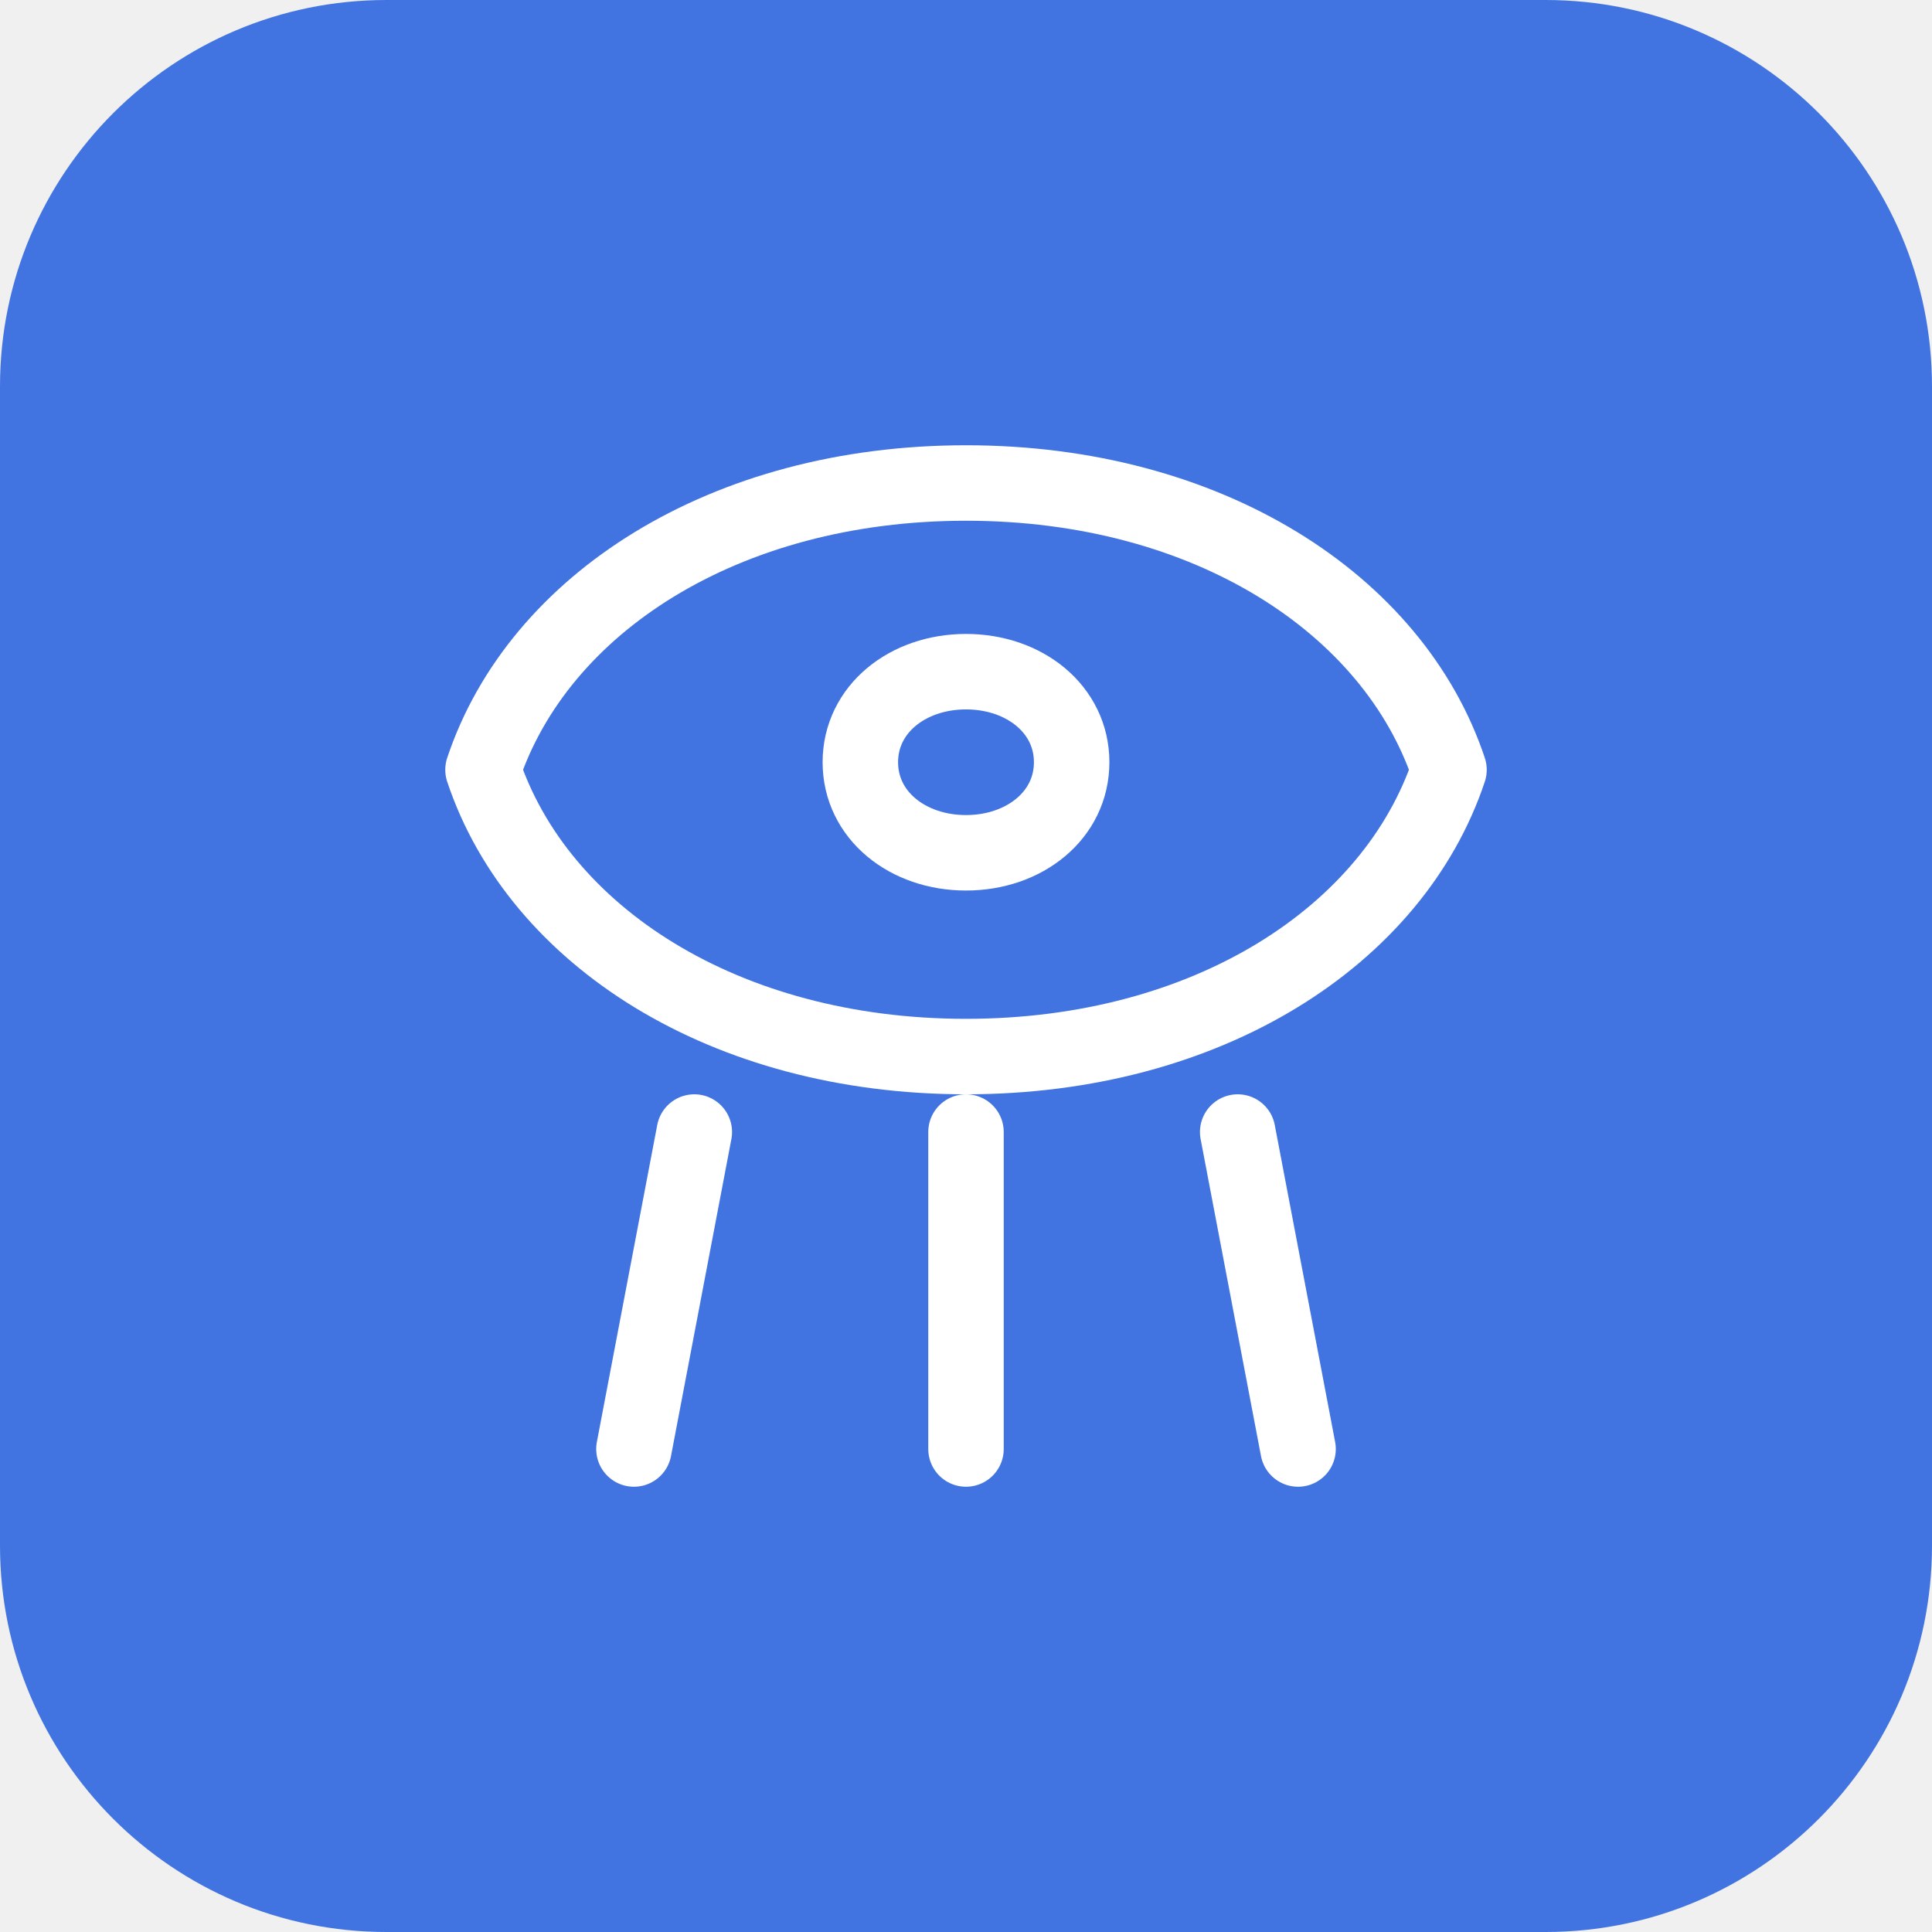
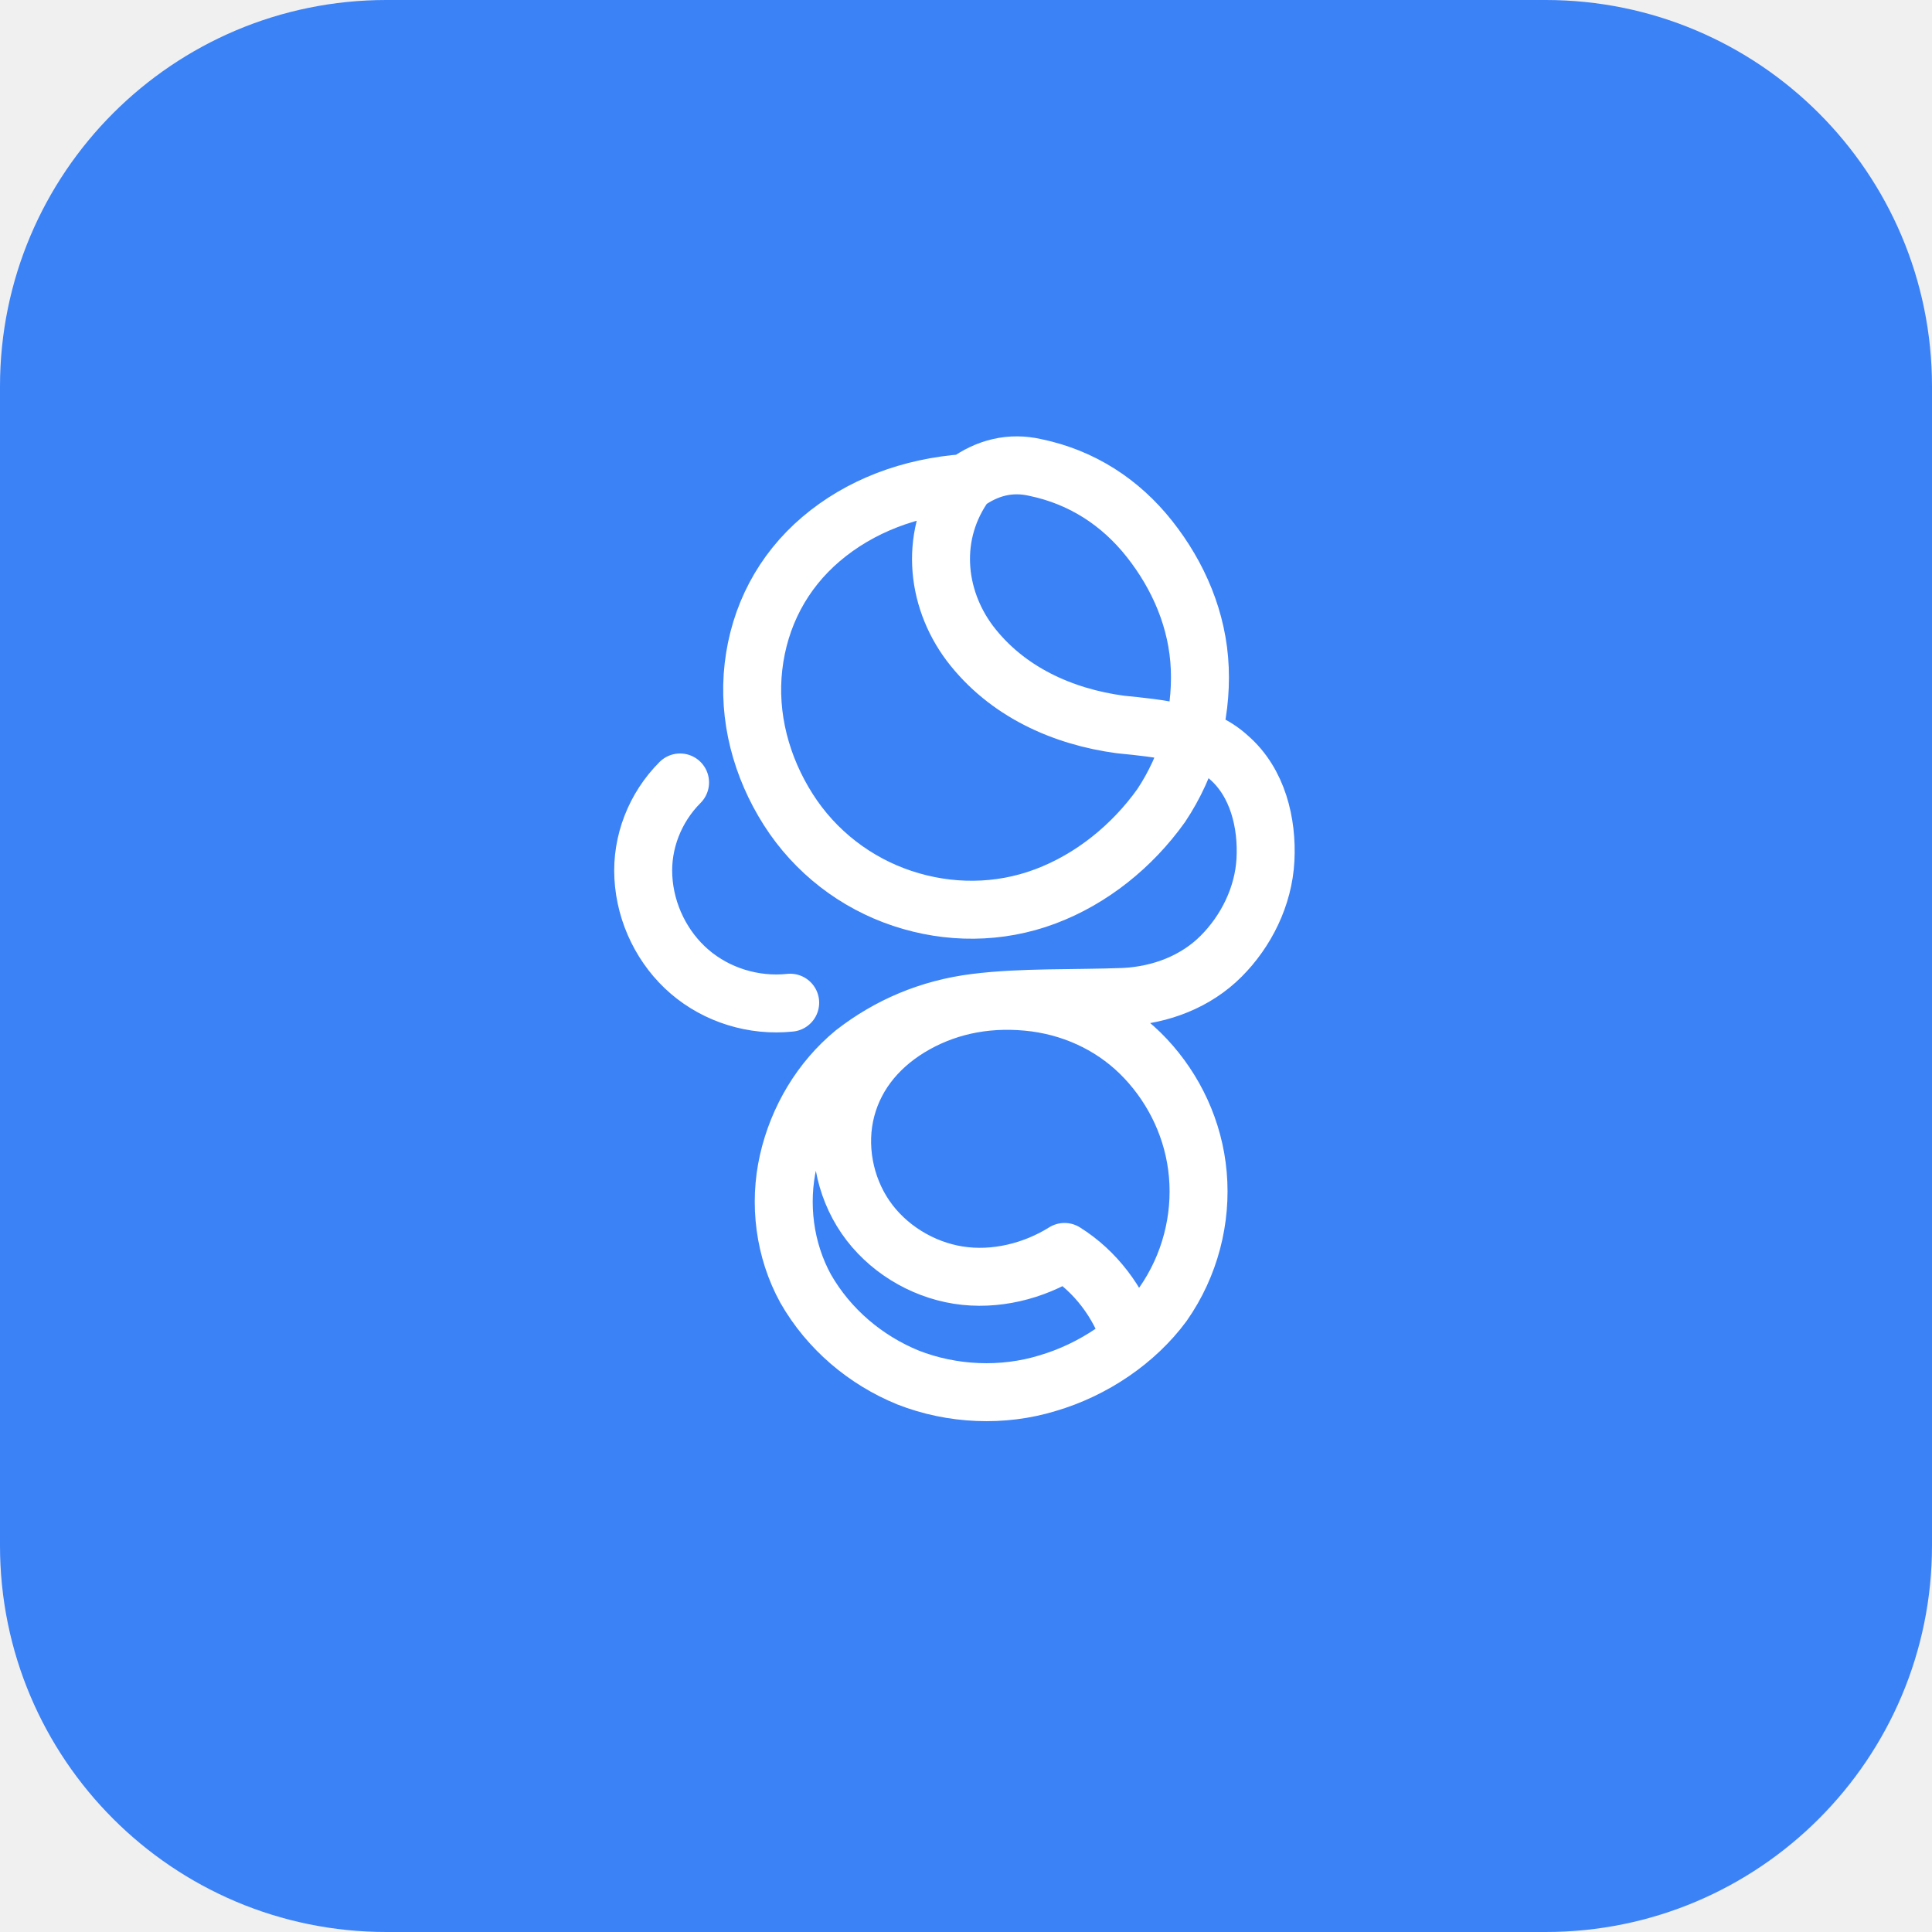
- <svg xmlns="http://www.w3.org/2000/svg" width="512" height="512" viewBox="0 0 512 512" fill="none">
-   <rect width="512" height="512" rx="102.4" fill="hsl(221, 73%, 57%)" />
-   <path d="M256 128C192 128 142.667 160 128 204C142.667 248 192 280 256 280C320 280 369.333 248 384 204C369.333 160 320 128 256 128Z" stroke="white" stroke-width="20" stroke-linecap="round" stroke-linejoin="round" />
-   <path d="M256 226C271.493 226 284 216.046 284 202C284 187.954 271.493 178 256 178C240.507 178 228 187.954 228 202C228 216.046 240.507 226 256 226Z" stroke="white" stroke-width="20" stroke-linecap="round" stroke-linejoin="round" />
-   <path d="M184 300L168 384" stroke="white" stroke-width="20" stroke-linecap="round" stroke-linejoin="round" />
-   <path d="M256 300V384" stroke="white" stroke-width="20" stroke-linecap="round" stroke-linejoin="round" />
-   <path d="M328 300L344 384" stroke="white" stroke-width="20" stroke-linecap="round" stroke-linejoin="round" />
+ <svg xmlns="http://www.w3.org/2000/svg" width="100" height="100" viewBox="0 0 100 100" fill="none">
+   <rect width="100" height="100" rx="20" fill="#3B82F6" />
+   <path d="M50 25C48.1 27.6 48.4 30.9 50.2 33.3C52.1 35.8 55 37.1 58 37.5C60 37.7 62.2 37.9 63.6 39.2C65.1 40.5 65.6 42.6 65.5 44.5C65.4 46.4 64.5 48.2 63.2 49.5C61.9 50.8 60.1 51.5 58.2 51.6C55.5 51.7 52.9 51.6 50.5 51.9C48.1 52.2 46 53.1 44.2 54.5C42.5 55.9 41.3 57.9 40.8 60.1C40.3 62.3 40.6 64.7 41.7 66.7C42.9 68.8 44.8 70.4 47 71.3C49.3 72.2 51.9 72.3 54.2 71.6C56.6 70.9 58.8 69.4 60.2 67.5C61.6 65.5 62.2 63.1 62 60.8C61.8 58.5 60.8 56.4 59.3 54.8C57.8 53.2 55.8 52.2 53.6 51.9C51.3 51.6 49.2 52 47.4 53C45.6 54 44.3 55.5 43.8 57.4C43.3 59.3 43.7 61.4 44.8 63C45.9 64.6 47.7 65.7 49.6 66C51.5 66.3 53.5 65.8 55.1 64.8M50 25C47.1 25.2 44.5 26.2 42.5 27.9C40.5 29.6 39.3 31.9 39 34.5C38.7 37.1 39.4 39.7 40.8 41.9C42.2 44.1 44.3 45.7 46.7 46.5C49.1 47.3 51.7 47.3 54.1 46.4C56.5 45.5 58.6 43.8 60.1 41.7C61.5 39.6 62.2 37.1 62.1 34.6C62 32.1 61 29.8 59.5 27.9C58 26 56 24.7 53.6 24.2C52.3 23.9 51.1 24.2 50 25M35.2 40.5C33.9 41.8 33.2 43.6 33.3 45.4C33.4 47.3 34.3 49.1 35.7 50.3C37.1 51.5 39 52.1 40.9 51.9M55.1 64.8C56.7 65.8 57.9 67.4 58.5 69.2" stroke="white" stroke-width="3" stroke-linecap="round" stroke-linejoin="round" />
</svg>
